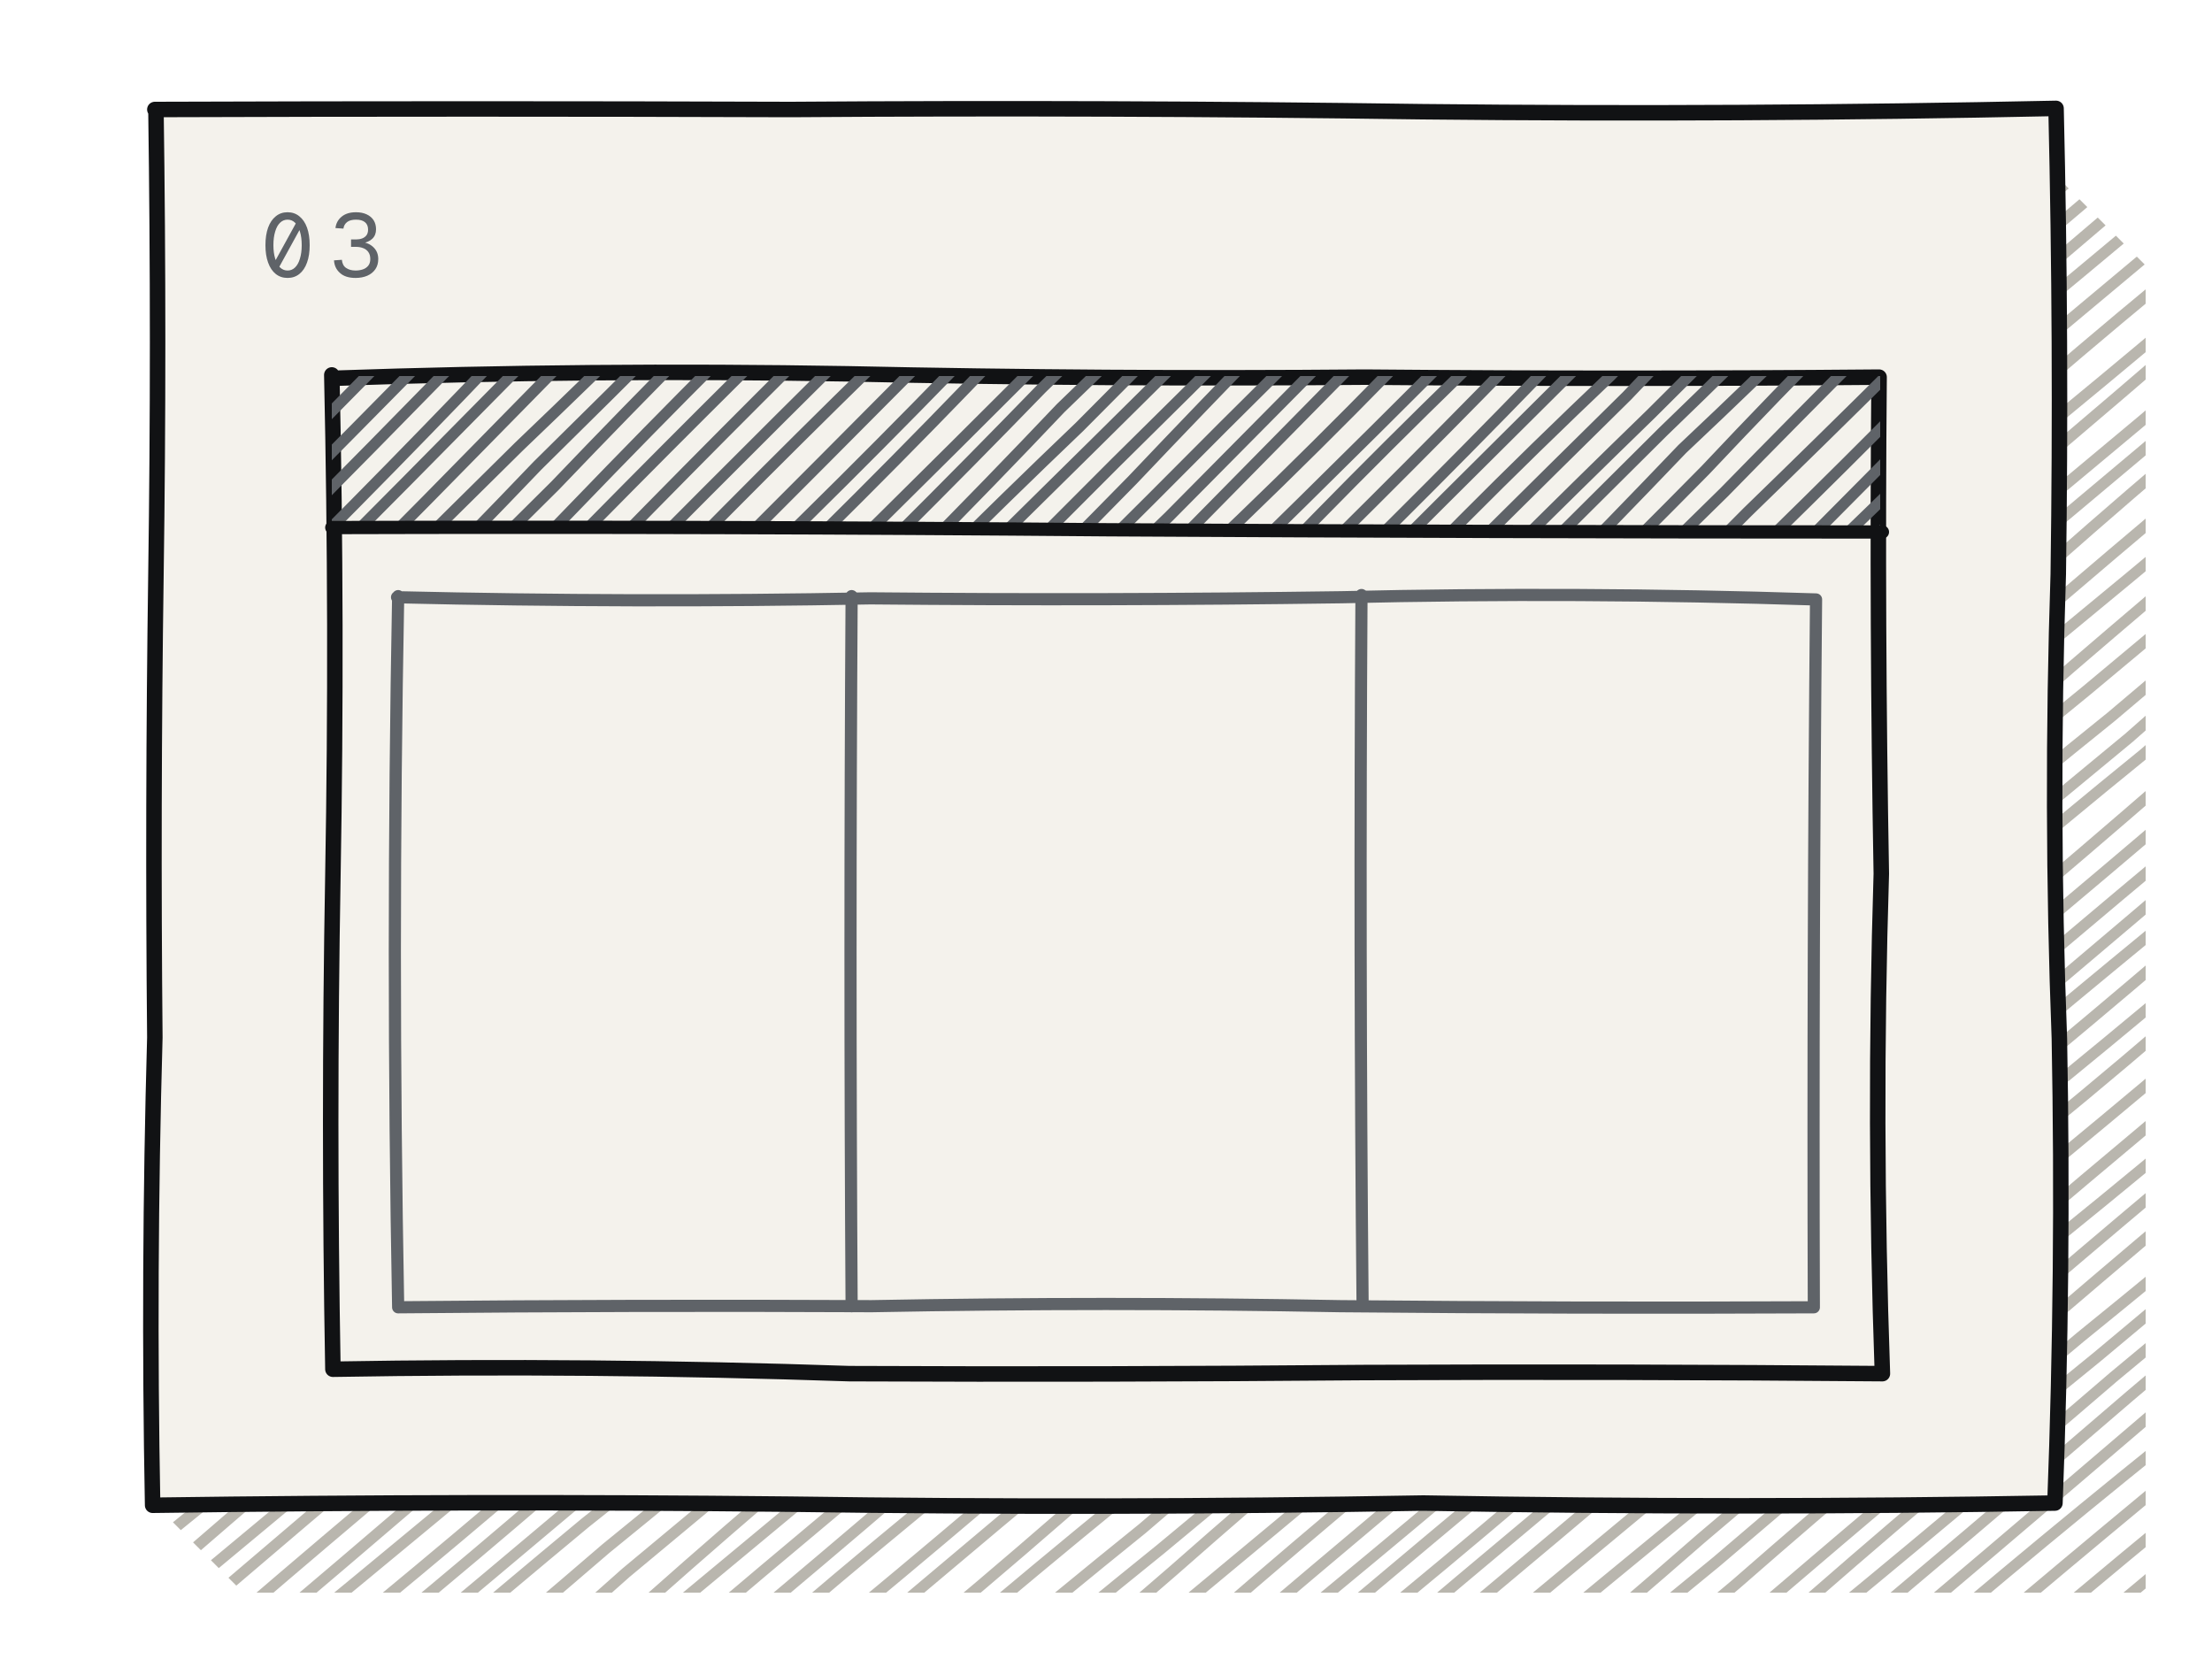
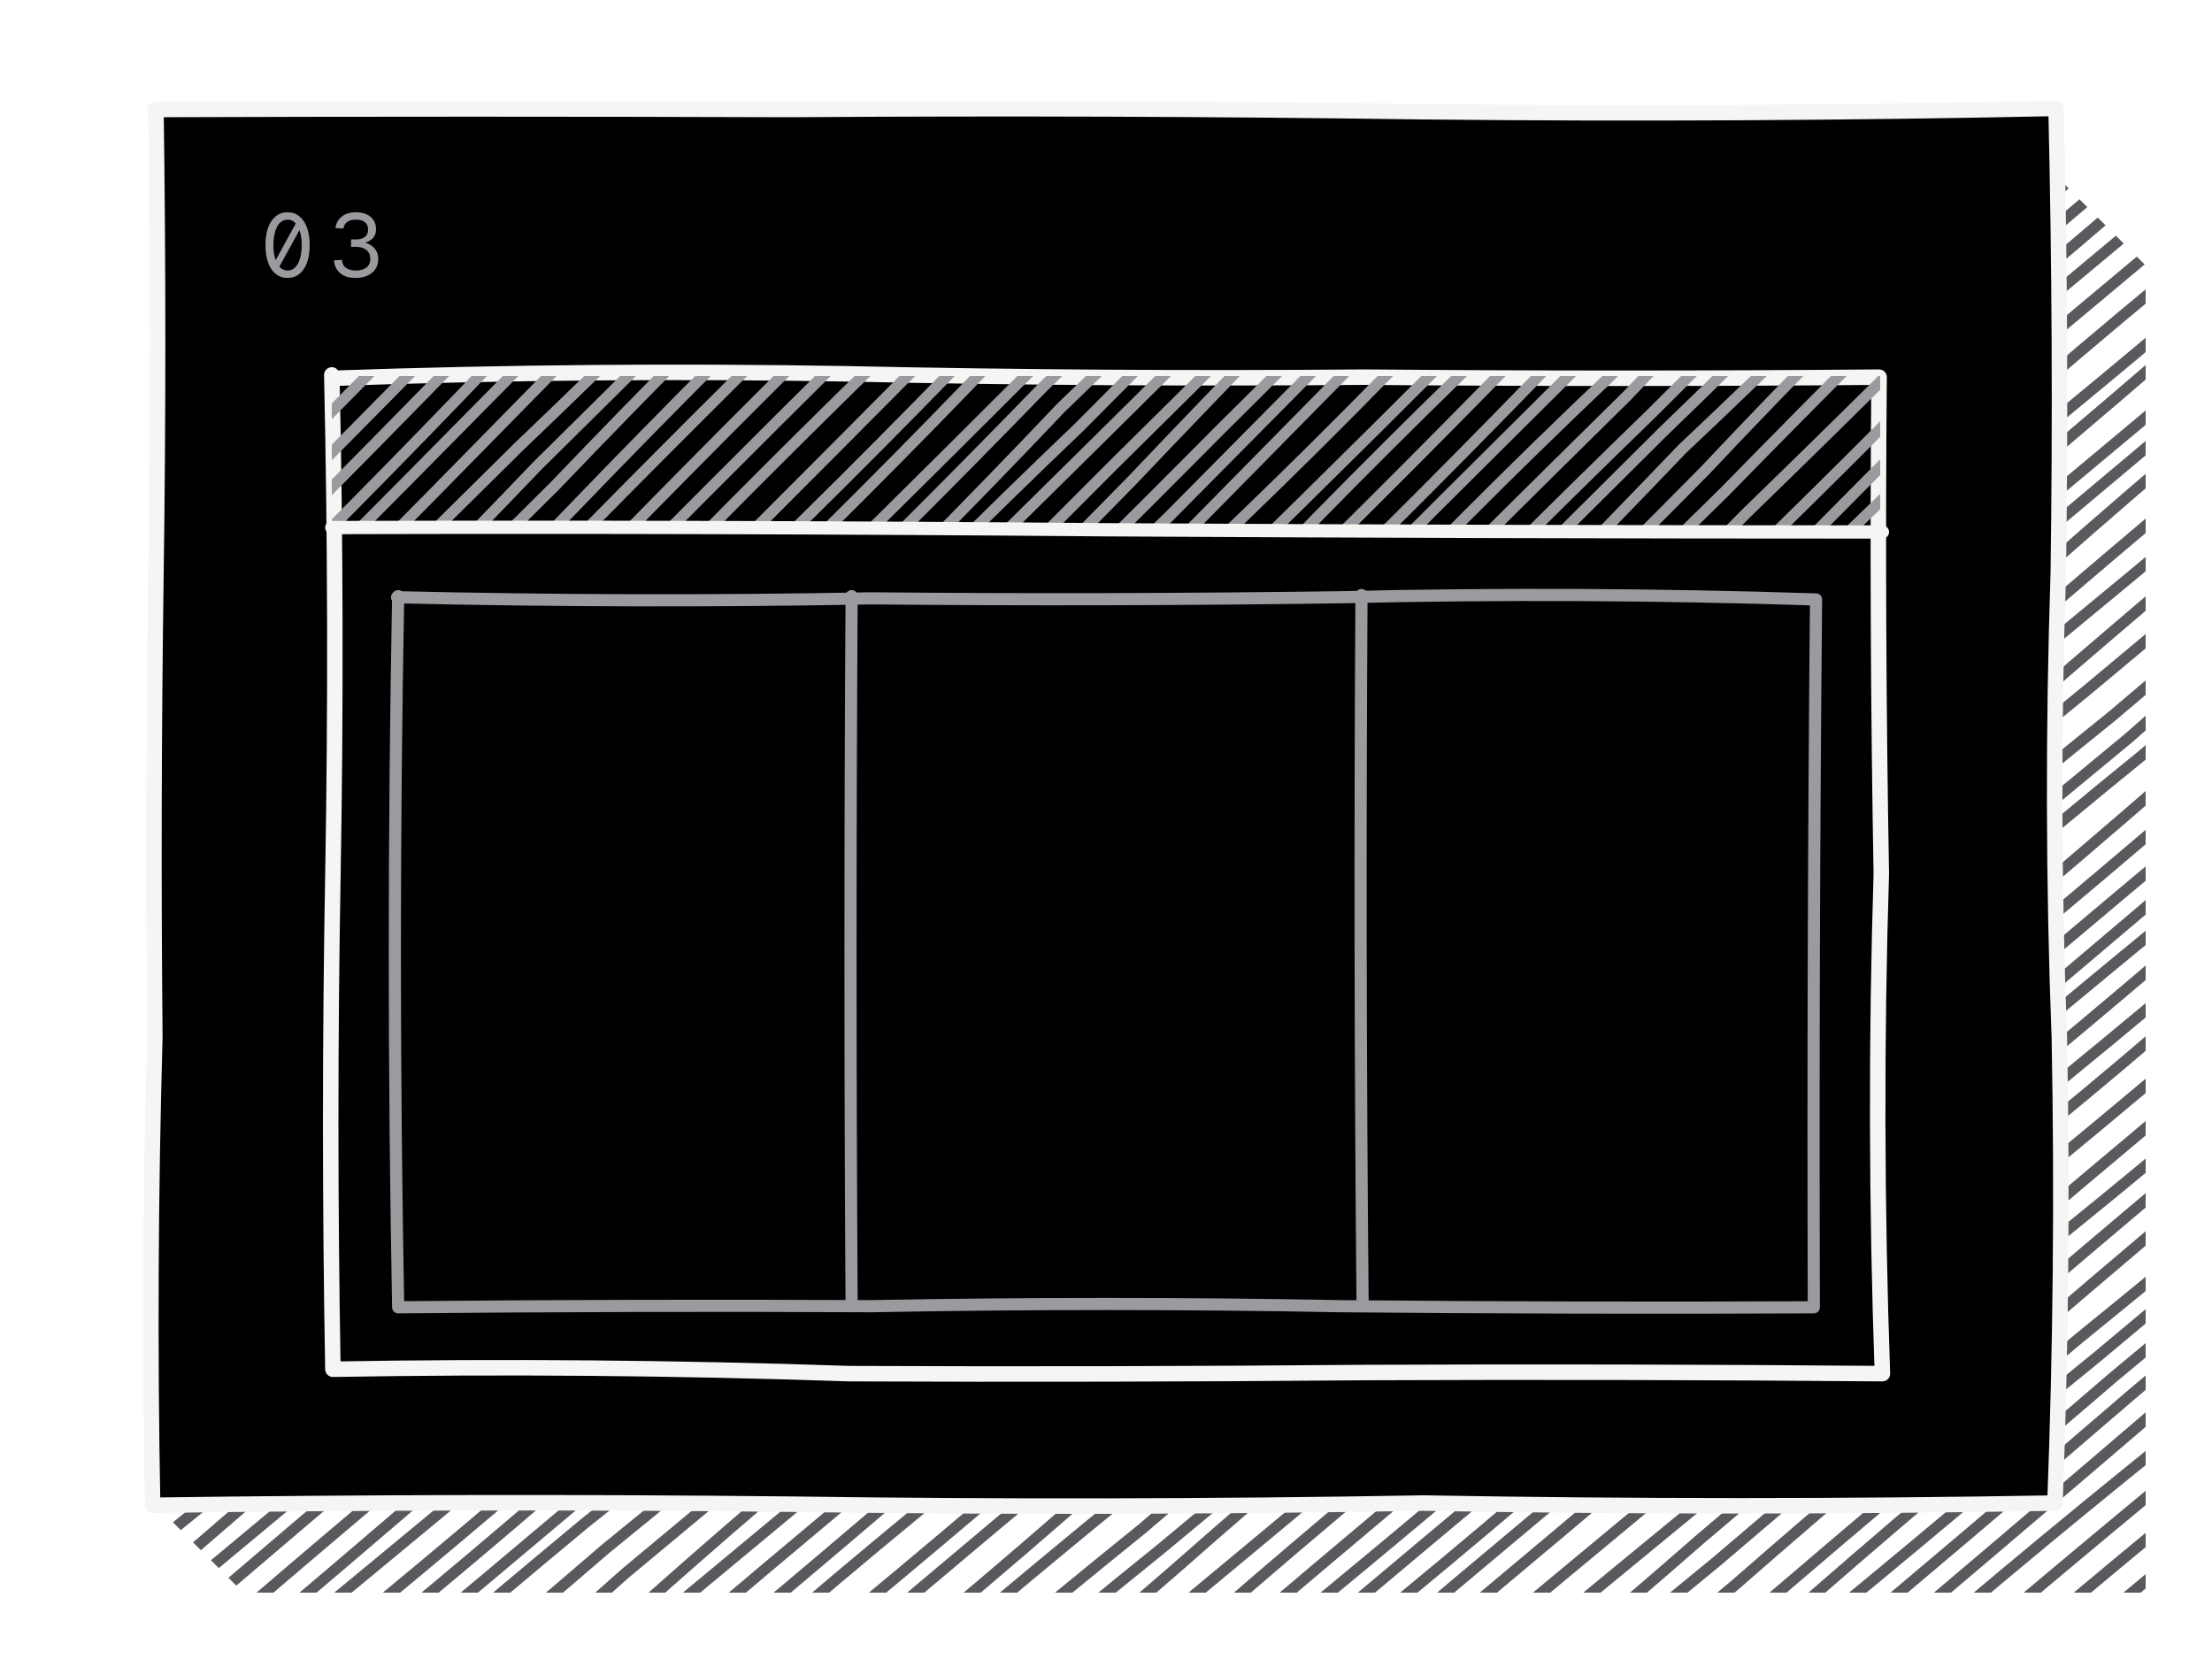
<svg xmlns="http://www.w3.org/2000/svg" width="200" height="150" viewBox="0 0 200 150" aria-hidden="true">
  <defs>
    <clipPath id="p3s">
      <path d="M186 16L194 24L194 144L22 144L14 136L186 136Z" />
    </clipPath>
    <clipPath id="p3h">
      <path d="M30 34L170 34L170 48L30 48Z" />
    </clipPath>
  </defs>
-   <g fill="none" stroke-linecap="round" stroke-linejoin="round" stroke="#B9B6AE" stroke-width="1" clip-path="url(#p3s)">
+   <g fill="none" stroke-linecap="round" stroke-linejoin="round" stroke="#5A5A5E" stroke-width="1" clip-path="url(#p3s)">
    <path d="M-57 65.9Q-42.5 53.8 -27.9 41.3Q-13.7 28.8 1.3 16.7Q15.8 4.5 30.6 -7.5Q44.8 -20.2 59.5 -32.3Q74.5 -44.2 88.7 -56.8Q103.2 -69.3 118 -81.2M-55.8 67.7Q-41 55.6 -26.6 43.2Q-11.9 30.9 2.8 18.5Q17.2 6.2 31.9 -5.8Q46.6 -18.1 61.1 -30.5Q75.6 -42.9 90.3 -54.8Q105.2 -66.9 119.7 -79.5M-54 69.8Q-39.6 57.3 -24.8 45.2Q-10.4 32.7 4.6 20.6Q19.3 8.7 33.8 -3.9Q48.3 -16 63.1 -28.1Q77.6 -40.5 92.3 -52.7Q106.6 -65.2 121.4 -77.3M-52.2 71.7Q-37.6 59.6 -23.3 47.2Q-8.8 34.6 6.1 22.8Q20.7 10.4 35.3 -1.8Q49.8 -14.3 64.5 -26.3Q79.2 -38.5 93.7 -50.9Q108.3 -63.3 123 -75.3M-50.7 73.7Q-36.2 61.3 -21.4 49Q-6.7 37.1 7.5 24.5Q22.5 12.5 36.7 0Q51.7 -12 66.3 -24.4Q80.6 -36.9 95.3 -49Q109.7 -61.6 124.4 -73.4M-49.2 75.6Q-34.6 63.2 -19.7 51.1Q-5.1 39 9.5 26.6Q23.9 14.2 38.6 2.1Q53.3 -10.1 67.8 -22.3Q82.4 -34.7 96.9 -46.8Q111.9 -58.9 126.4 -71.4M-46.9 77.7Q-32.5 65.7 -18.1 53.4Q-3.5 41 11.3 29Q26.2 16.9 40.5 4.2Q55.5 -7.5 69.9 -20.1Q84.1 -32.7 98.8 -44.5Q113.6 -56.9 128.3 -69.1M-45.2 80Q-30.8 67.7 -16.1 55.7Q-1.3 43.6 13.2 31.1Q27.7 18.8 42.3 6.6Q57.1 -5.6 71.6 -17.9Q86.5 -29.9 101 -42.6Q115.3 -54.9 130.1 -66.9M-43.6 81.9Q-29 69.9 -14.7 57.3Q-0.2 44.8 14.8 32.9Q29.6 21 43.9 8.3Q58.4 -4 73.1 -16.2Q87.5 -28.7 102.4 -40.7Q116.9 -52.9 131.6 -65.3M-42.2 83.8Q-27.4 71.8 -13 59.3Q1.5 46.8 16.4 34.8Q31.2 22.9 45.5 10.4Q60.2 -1.9 74.9 -14.1Q89.5 -26.3 103.8 -38.8Q118.8 -50.8 133.2 -63.1M-40.2 86.1Q-25.5 74.1 -11.1 61.6Q3.4 49.1 18 36.8Q32.5 24.5 47.4 12.5Q61.6 -0.2 76.4 -12.1Q91.2 -24.3 105.7 -36.8Q120.2 -49.1 135.1 -61.1M-38.6 88.3Q-24.1 75.7 -9.3 63.9Q5.2 51.2 19.9 39.1Q34.8 27.2 49.2 14.7Q64 2.7 78.4 -9.7Q93.2 -21.9 107.5 -34.5Q122.2 -46.6 136.8 -58.8M-36.6 90.4Q-22.3 77.9 -7.4 66Q7.2 53.7 21.8 41.2Q36.1 28.7 50.9 16.8Q65.7 4.7 80.2 -7.7Q94.5 -20.3 109.2 -32.4Q123.9 -44.7 138.5 -56.9M-35.2 92.3Q-20.3 80.3 -5.8 67.8Q8.4 55 23.2 43.3Q38 31 52.6 18.5Q67 6.2 81.6 -5.9Q96.3 -18.2 110.9 -30.5Q125.3 -43 140.1 -54.8M-33.4 94.1Q-18.8 82 -4.2 69.8Q10.4 57.5 25.2 45.2Q39.8 33.2 54.1 20.6Q69.1 8.7 83.6 -3.8Q97.9 -16.3 112.9 -28.3Q127.1 -40.9 142.1 -52.8M-31.8 96.1Q-17.2 83.9 -2.6 71.6Q12.1 59.5 26.5 47.2Q41.4 35 56 22.5Q70.7 10.6 85.1 -2Q99.9 -13.9 114.3 -26.6Q128.7 -38.9 143.7 -50.9M-30.2 97.7Q-15.6 85.8 -1.1 73.5Q13.7 61.5 28.2 49Q42.7 36.6 57.5 24.3Q72.1 12.3 86.6 -0.2Q101.4 -12.2 115.8 -24.8Q130.4 -36.9 145 -49.2M-28.9 99.5Q-14.2 87.5 0.2 74.9Q14.8 62.8 29.5 50.6Q44.1 38.3 58.8 25.9Q73.1 13.5 87.9 1.5Q102.7 -10.6 117 -23Q131.6 -35.4 146.4 -47.7M-27.5 101.2Q-12.6 89.4 1.7 76.7Q16.1 64.3 30.9 52.3Q45.4 39.8 60.3 27.7Q74.9 15.7 89.4 3.3Q103.7 -9.3 118.7 -21.3Q133 -33.8 147.8 -46M-26.1 103Q-11.3 90.9 3.4 78.8Q18.2 66.8 32.6 54.2Q47.2 42 61.9 29.5Q76.4 17.4 91 5Q105.8 -6.8 120.3 -19.4Q135 -31.4 149.4 -43.8M-24 105.3Q-9.8 92.7 5.1 80.6Q19.7 68.5 34.4 56.3Q48.6 43.6 63.6 31.9Q78.1 19.4 92.6 7.2Q107.3 -5.1 121.8 -17.2Q136.6 -29.5 151.1 -41.8M-22.6 107.1Q-8.1 94.7 6.4 82.5Q20.9 69.9 35.7 57.8Q50.3 45.7 64.9 33.4Q79.6 21.2 94.2 9.1Q108.7 -3.4 123.4 -15.5Q137.8 -28.1 152.6 -40.2M-21.1 109.2Q-6.2 97.1 8.1 84.6Q22.7 72.1 37.3 60Q51.9 47.5 66.8 35.6Q80.9 22.8 96 11Q110.2 -1.6 125.1 -13.6Q139.4 -26.1 154.3 -38.3M-19.5 111Q-4.9 98.5 9.7 86.3Q24.4 74.1 38.9 61.7Q53.8 49.8 68.1 37.2Q82.6 24.8 97.6 12.6Q112.1 0.6 126.6 -11.8Q141.4 -23.8 155.7 -36.4M-18.1 112.3Q-3.4 100.3 11.2 87.8Q26 76.1 40.2 63.4Q55.1 51.4 69.5 39Q84.3 26.8 98.8 14.4Q113.2 2 128 -10.1Q142.3 -22.7 157.1 -34.7M-16.6 114.3Q-2.1 101.9 12.4 89.6Q27.3 77.6 41.8 65.1Q56.4 52.9 71.1 40.6Q85.3 28.1 100.3 15.9Q114.5 3.5 129.3 -8.5Q144 -20.7 158.7 -33.1M-14.6 116.6Q-0 104.4 14.4 91.9Q28.8 79.4 43.6 67.3Q58.1 55 72.7 43Q87.4 30.5 101.9 18.2Q116.6 6 131.1 -6.1Q145.8 -18.6 160.5 -30.8M-13.1 118.3Q1.6 106.4 16.1 93.9Q30.7 81.7 45.2 69.2Q59.9 57.2 74.3 44.7Q89.2 32.7 103.8 20.1Q118.4 8.2 132.9 -4.4Q147.7 -16.2 162.1 -28.9M-11.5 120.7Q3.5 108.5 18 96.1Q32.4 83.7 47.1 71.7Q61.8 59.3 76.2 47.1Q91.1 35 105.7 22.5Q120.3 10.4 134.9 -1.9Q149.3 -14.4 163.9 -26.4M-10 122.5Q5 110.4 19.6 98.1Q33.8 85.3 48.8 73.3Q63 60.9 77.8 48.7Q92.2 36.3 107 24.4Q121.4 11.8 136.4 -0.3Q150.8 -12.6 165.4 -24.8M-8.4 123.9Q5.9 111.5 20.6 99.6Q35.2 87 50 75.1Q64.4 62.5 79.2 50.6Q93.9 38.3 108.3 26Q123.3 14 137.7 1.4Q152.1 -11 167 -23.1M-7 125.8Q7.9 113.8 22.3 101.3Q36.8 88.9 51.4 76.8Q66 64.4 80.6 52.3Q95.6 40.3 110.1 27.6Q124.7 15.7 139.2 3.1Q154 -8.8 168.4 -21.3M-5.5 127.5Q9.3 115.5 23.8 102.8Q38.5 91 52.9 78.3Q67.7 66.4 82.2 54Q96.5 41.4 111.4 29.5Q126.2 17.5 140.5 5Q154.9 -7.7 169.9 -19.6M-3.7 129.5Q10.7 117.1 25.3 105.1Q39.8 92.5 54.5 80.6Q69.3 68.3 84.1 55.9Q98.5 43.8 113 31.6Q128 19.6 142.5 6.9Q157.1 -5.1 171.6 -17.7M-2.1 131.6Q12.4 119.2 26.9 107Q41.6 94.6 56.2 82.6Q71 70.3 85.6 57.8Q100 45.6 114.8 33.3Q129 20.8 143.9 8.8Q158.6 -3.3 173.1 -15.5M-0.3 133.9Q14.5 121.8 29.1 109.4Q43.8 97.3 58.3 84.7Q73.1 72.8 87.3 60.2Q101.7 47.6 116.8 35.7Q130.9 23.1 146 11.2Q160.4 -1.2 175 -13.2M1.5 135.9Q16.1 123.5 30.7 111.4Q45.5 99.3 60.1 87.1Q74.9 75 89.4 62.6Q103.6 49.9 118.7 38Q133.3 25.9 147.8 13.5Q162.5 1.3 176.8 -11.1M3.2 137.8Q17.5 125.3 32.2 113.1Q46.6 100.6 61.5 88.7Q76 76.3 90.7 64.3Q105.4 52 119.8 39.5Q134.8 27.7 149.2 15Q163.7 2.8 178.3 -9.4M5 139.9Q19.4 127.5 34 115.4Q48.9 103.3 63.4 90.9Q78.1 78.8 92.4 66.3Q107 53.9 121.9 41.9Q136.3 29.5 151.2 17.3Q165.9 5.4 180.4 -7.3M6.8 142Q21.2 129.6 35.8 117.5Q50.7 105.5 65.1 93.1Q79.7 80.7 94.4 68.5Q109.1 56.3 123.6 44Q138.1 31.6 152.7 19.4Q167.5 7.3 182 -5.2M8.3 144.1Q23.4 132.3 37.7 119.7Q52.4 107.6 66.9 95.1Q81.9 83.3 96.2 70.7Q110.7 58.4 125.4 46.3Q139.9 33.8 154.5 21.5Q169.5 9.7 184 -2.8M10.3 146.4Q24.6 133.7 39.4 121.7Q53.9 109.3 68.7 97.4Q83.5 85.2 97.9 72.7Q112.8 60.8 127.1 48.1Q141.8 36 156.2 23.8Q170.9 11.4 185.5 -0.7M11.7 147.9Q26.2 135.7 40.9 123.7Q55.7 111.4 70 98.9Q84.5 86.5 99.3 74.5Q114.2 62.5 128.6 49.8Q142.9 37.4 157.8 25.5Q172.6 13.4 186.9 0.8M13.1 149.8Q27.6 137.3 42.2 125.1Q56.9 112.9 71.5 100.7Q86.1 88.4 100.8 76Q115.4 63.9 130 51.7Q144.5 39.2 159.1 27Q173.9 15 188.6 2.6M14.8 151.9Q29.3 139.3 43.9 127.2Q58.5 114.8 73.1 102.6Q88 90.6 102.6 78Q116.9 65.7 131.6 53.7Q146.2 41.2 160.8 29.2Q175.3 16.6 190.1 4.5M16.5 153.6Q31 141.4 45.5 128.9Q60.4 117 74.8 104.5Q89.4 92.3 104.1 80.1Q118.4 67.5 133.4 55.4Q147.7 43.1 162.3 31.1Q177.1 18.7 191.7 6.6M17.6 155Q32.3 143 46.8 130.9Q61.6 118.5 76.3 106.3Q91.1 94.2 105.3 81.7Q120.1 69.5 134.8 57.1Q149.3 45 163.9 32.6Q178.2 20 193.2 7.9M19.3 157.1Q34.2 145.2 48.7 132.8Q63.4 120.6 77.6 108.1Q92.4 95.9 107.1 83.6Q121.8 71.6 136.1 59.2Q151.1 47.1 165.5 34.6Q179.8 22 194.8 10.2M20.8 158.7Q35.7 146.9 50.1 134.5Q64.6 122.1 79.3 109.7Q93.8 97.5 108.5 85.4Q122.9 72.9 137.5 60.8Q152.1 48.3 166.8 36.1Q181.7 24.3 196.1 11.7M22.4 160.7Q37 148.6 51.6 136.3Q66.1 123.8 80.8 111.8Q95.5 99.6 109.9 87.1Q124.5 74.8 139.2 62.5Q153.9 50.5 168.4 38.1Q183.2 26 197.6 13.5M23.8 162.5Q38.2 149.9 52.9 137.7Q67.8 125.9 82.2 113.5Q96.8 101.1 111.3 88.8Q125.9 76.4 140.6 64.4Q155.2 52.1 169.7 39.7Q184.6 27.7 199.1 15.4M25.4 164.5Q40.3 152.5 54.8 140Q69.6 128 83.9 115.4Q98.4 103.1 113.2 91Q127.6 78.4 142.3 66.6Q157.2 54.4 171.7 42Q186.2 29.6 201.1 17.3M27.5 166.9Q42.4 154.9 56.6 142.2Q71.3 130 85.8 117.7Q100.5 105.5 115.1 93.4Q129.5 80.8 144.4 68.8Q158.9 56.4 173.7 44.3Q187.9 31.6 202.7 19.7M29.4 169.1Q44.1 156.9 58.6 144.7Q72.9 132 87.8 120Q102.4 107.8 116.8 95.3Q131.7 83.4 146.3 71Q160.9 58.7 175.3 46.5Q190.3 34.5 204.7 22.1M30.9 170.7Q45.3 158.4 60 146.1Q74.6 134 89.2 121.8Q103.8 109.4 118.3 97Q132.7 84.5 147.5 72.4Q162.4 60.6 176.9 48.2Q191.5 35.9 205.9 23.4M32.7 172.7Q47.3 160.8 61.7 148.2Q76.2 135.9 91 123.7Q105.9 111.9 120.3 99.4Q134.6 86.8 149.5 74.9Q164.2 62.8 178.8 50.4Q193.5 38.3 208 25.9M34.1 174.6Q48.4 162.1 63.3 150.2Q78 138 92.3 125.5Q107.4 113.7 121.6 101.1Q136.1 88.6 150.8 76.7Q165.3 64 180.3 52Q194.8 39.9 209.3 27.6M35.8 176.7Q50.5 164.7 64.9 152Q79.2 139.5 94.2 127.6Q108.8 115.4 123.2 103.1Q138.2 91.1 152.6 78.5Q166.9 65.9 182 54Q196.1 41.4 210.9 29.4M37.8 179.1Q52.1 166.5 66.7 154.4Q81.6 142.3 96 129.9Q110.8 117.8 125.3 105.3Q139.8 93 154.5 80.9Q168.9 68.3 183.7 56.3Q198.2 43.9 212.9 31.7M39.2 180.8Q54 168.8 68.5 156.2Q82.9 143.8 97.6 131.6Q112 119.2 127 107Q141.2 94.7 156.2 82.8Q170.8 70.6 185.3 58.2Q200 46.1 214.5 33.8M41 183.2Q55.7 170.8 70.2 158.5Q85.2 146.6 99.6 133.9Q114.1 121.7 128.7 109.6Q143.2 97.1 158 84.9Q172.8 73 187.3 60.3Q201.6 48 216.4 35.9M42.8 185.1Q57.3 172.7 71.8 160.6Q86.3 147.9 101.1 135.8Q116.1 124.1 130.4 111.4Q145 99.2 159.5 86.8Q174 74.4 188.7 62.4Q203.4 50.1 218.1 37.9M44.6 187.2Q59.3 175.1 74 162.8Q88.3 150.3 103.3 138.2Q117.6 125.9 132.4 114Q147 101.6 161.6 89.2Q176 76.8 190.9 64.8Q205.4 52.5 220.2 40.2M46.2 189.1Q61.1 177.2 75.7 164.6Q89.9 152.2 104.9 140.1Q119.4 128.1 134.1 115.6Q148.3 103.2 163.3 91.1Q177.7 78.9 192.5 66.7Q206.7 54.1 221.8 42.2M47.8 190.8Q62.2 178.5 77 166.5Q91.8 154.4 106.1 142Q120.5 129.3 135.4 117.3Q149.9 105.1 164.7 92.9Q178.9 80.3 193.8 68.2Q208.2 55.8 223 43.7M49.7 193.4Q64.1 180.8 78.8 168.6Q93.6 156.6 108 144.2Q122.7 132 137.2 119.8Q152 107.6 166.7 95.2Q181.3 83.2 195.6 70.8Q210.2 58.2 225 46M51.3 195.4Q66.3 183.4 80.4 170.9Q95.5 158.8 109.9 146.1Q124.2 133.7 139.1 121.7Q153.7 109.5 168.3 97.1Q183 85.1 197.5 72.7Q211.8 60.1 226.7 48.3M53.2 197Q67.6 184.9 82.4 172.7Q96.6 160.2 111.4 148.3Q126 135.9 140.8 123.6Q155.1 111.2 170 99.3Q184.5 86.9 199 74.8Q213.4 62 228.5 50M54.7 198.9Q68.9 186.5 83.6 174.7Q98.3 162.3 113 149.9Q127.7 137.9 142.3 125.4Q156.8 113.3 171.5 101Q186.1 88.8 200.5 76.5Q215.4 64.4 229.7 52.1M55.8 200.7Q70.3 188.2 85.3 176.3Q99.9 164.1 114.5 151.6Q129 139.4 143.6 127.2Q158.2 114.9 172.7 102.6Q187.3 90.2 202.2 78.1Q216.7 65.9 231.3 53.7M57.3 202.7Q71.9 190.2 86.6 178Q101.1 165.6 115.7 153.5Q130.7 141.5 145.2 128.9Q159.7 116.7 174.2 104.4Q189.1 92.3 203.5 79.8Q218 67.5 232.5 55.3M58.7 204.4Q73.6 192.1 88.1 179.7Q102.5 167.2 117.4 155.3Q131.9 142.9 146.5 130.8Q161.1 118.4 175.9 106.1Q190.7 94.3 205.2 81.9Q219.4 69.1 234.3 57.1M60.6 206.4Q75.2 194 89.8 181.8Q104.2 169.3 118.8 157.1Q133.6 144.9 148 132.7Q162.8 120.4 177.4 108Q192.3 96.2 206.4 83.5Q221.5 71.6 236 59.2M62.2 208.7Q77.3 196.5 91.7 184.1Q106.1 171.5 120.9 159.4Q135.5 147.2 150.1 135.1Q164.6 122.6 179.2 110.4Q194.1 98.3 208.4 85.9Q223.4 74 237.7 61.4M64.5 210.9Q79 198.6 93.5 186.1Q108.5 174.4 122.8 161.7Q137.3 149.4 152.2 137.2Q166.8 125.2 181.1 112.9Q195.8 100.4 210.5 88.3Q224.9 75.7 239.8 63.7M65.9 212.9Q80.3 200.1 95.2 188.1Q109.8 176 124.3 163.7Q139.3 151.8 153.8 139.1Q168.2 126.9 182.7 114.6Q197.7 102.6 212.1 90Q226.7 77.9 241.5 65.5M67.7 214.5Q82.6 202.8 96.8 190.1Q111.3 177.7 126.2 165.8Q140.5 153.2 155.2 141.2Q169.8 128.7 184.6 116.5Q199 104.2 213.7 92.2Q228.6 80.2 243.1 67.6M69.3 216.5Q84 204.5 98.5 192.1Q113.2 179.9 127.8 167.5Q142.4 155.5 157 143.2Q171.4 130.6 186.1 118.7Q200.7 106.2 215.4 94.2Q230.1 81.9 244.4 69.7M71.3 219.1Q85.6 206.5 100.5 194.6Q115.2 182.4 129.5 169.9Q144.6 158 159 145.5Q173.5 133.1 188.1 120.9Q202.9 108.9 217.3 96.5Q231.9 84.1 246.7 71.8M72.6 220.9Q87.1 208.3 102 196.4Q116.7 184.2 131.3 171.8Q145.6 159.2 160.4 147.4Q174.8 134.7 189.6 122.7Q204.2 110.5 218.9 98.2Q233.7 86.2 248.2 73.8M74.1 222.4Q89 210.4 103.6 198.2Q118.3 186 132.6 173.6Q147 161 162 148.9Q176.7 136.9 191.1 124.5Q205.8 112.3 220.4 100.1Q234.9 87.6 249.6 75.4M75.8 224.5Q90.3 212 105 199.8Q119.4 187.3 134.1 175.2Q148.8 163 163.6 150.8Q178.1 138.7 192.6 126.2Q207.1 113.9 222 101.9Q236.4 89.5 251.1 77.1M77.5 226.3Q92.2 214.3 106.4 201.6Q121.3 189.6 135.6 177.4Q150.6 165.2 165.1 152.9Q179.7 140.6 194.3 128.1Q208.9 116 223.3 103.8Q237.9 91.2 252.8 79.1M79 228.3Q93.7 216.1 108.2 203.9Q123.2 191.9 137.6 179.4Q151.9 166.8 166.7 154.7Q181.1 142.2 195.9 130.3Q210.6 118.1 225.3 105.7Q239.8 93.5 254.6 81.2M81 230.5Q95.8 218.6 110 205.9Q124.8 193.8 139.4 181.3Q154.2 169.5 168.7 156.8Q183 144.5 197.8 132.3Q212.5 120.3 227.1 107.9Q241.5 95.5 256.3 83.3M82.9 232.8Q97.1 220.1 112.1 207.9Q126.7 196.1 141.3 183.4Q155.5 171.1 170.5 159Q184.9 146.7 199.5 134.7Q213.9 121.9 228.9 110Q243.2 97.5 258 85.6M84.4 234.7Q99.2 222.7 113.9 210.3Q128.5 198.2 143.1 185.6Q157.9 173.9 172 161.3Q186.8 149 201.4 136.8Q216 124.5 230.6 112.4Q245.3 100 260 87.9M86.4 236.9Q101.1 224.9 115.4 212.3Q130.3 200.4 144.7 187.7Q159.2 175.4 174 163.3Q188.6 151.2 203.3 138.7Q217.6 126.4 232.3 114.2Q246.7 101.7 261.5 90M87.8 238.5Q102.5 226.6 116.8 214Q131.5 201.8 146.2 189.4Q160.6 177.1 175.3 164.9Q189.9 152.7 204.4 140.5Q219 128 233.6 115.9Q248.6 103.9 263 91.5M89.5 240.6Q104.1 228.5 118.4 216Q133.2 203.9 147.8 191.4Q162.2 179 176.9 166.9Q191.5 154.6 206.3 142.6Q220.6 129.9 235.6 118Q250 105.6 264.6 93.5" />
  </g>
-   <path fill="#F4F2EC" stroke-linecap="round" stroke-linejoin="round" stroke="#111214" stroke-width="1.4" d="M14 9.9Q42.7 9.8 71.5 9.9Q100 9.7 128.6 10.1Q157.3 10.4 185.9 9.8Q186.4 31 186.1 51.9Q185.4 73 186.2 93.9Q186.6 115 185.8 135.9Q157.3 136.4 128.7 135.9Q100 136.4 71.4 136Q42.7 135.7 13.8 136.1Q13.4 115 14 93.8Q13.8 73 14.1 51.9Q14.4 31 14.1 9.9" />
-   <path fill="#5F6368" d="M24.56 24.18 26.8 20.1 27.44 20.14 25.2 24.22ZM26 25.13Q25.38 25.13 24.93 24.77Q24.48 24.41 24.24 23.74Q24 23.08 24 22.17Q24 21.25 24.24 20.58Q24.48 19.92 24.93 19.56Q25.38 19.19 26 19.19Q26.62 19.19 27.07 19.56Q27.52 19.92 27.76 20.58Q28 21.25 28 22.17Q28 23.08 27.76 23.74Q27.52 24.41 27.07 24.77Q26.62 25.13 26 25.13ZM26 24.46Q26.4 24.46 26.68 24.18Q26.97 23.9 27.12 23.38Q27.28 22.86 27.28 22.17Q27.28 21.46 27.12 20.94Q26.97 20.42 26.68 20.14Q26.4 19.86 26 19.86Q25.61 19.86 25.32 20.14Q25.03 20.42 24.88 20.94Q24.72 21.46 24.72 22.17Q24.72 22.86 24.88 23.38Q25.03 23.9 25.32 24.18Q25.61 24.46 26 24.46ZM32.15 25.13Q31.23 25.13 30.74 24.68Q30.24 24.24 30.2 23.54L30.91 23.49Q30.96 24.01 31.3 24.23Q31.64 24.46 32.15 24.46Q32.5 24.46 32.8 24.36Q33.1 24.26 33.29 24.03Q33.48 23.8 33.48 23.42Q33.48 23.04 33.31 22.8Q33.14 22.55 32.85 22.44Q32.56 22.32 32.19 22.32H31.74V21.65H32.19Q32.49 21.65 32.74 21.56Q32.98 21.47 33.13 21.28Q33.28 21.08 33.28 20.76Q33.28 20.32 33 20.09Q32.72 19.86 32.19 19.86Q31.66 19.86 31.38 20.08Q31.1 20.3 31.05 20.67L30.33 20.62Q30.41 19.98 30.89 19.59Q31.37 19.19 32.19 19.19Q32.74 19.19 33.15 19.38Q33.56 19.57 33.78 19.91Q34 20.26 34 20.73Q34 21.26 33.67 21.58Q33.34 21.9 32.69 22.02V21.88Q33.38 21.96 33.79 22.38Q34.2 22.79 34.2 23.42Q34.2 23.96 33.94 24.34Q33.67 24.73 33.21 24.93Q32.74 25.13 32.15 25.13Z" />
-   <path fill="none" stroke-linecap="round" stroke-linejoin="round" stroke="#111214" stroke-width="1.4" d="M30.2 34.2Q53.3 33.4 76.7 33.8Q100 34.3 123.4 34.1Q146.7 34.3 169.9 34.1Q169.7 56.5 170.1 79Q169.4 101.5 170.2 124.2Q146.7 124 123.3 124.1Q100 124.3 76.8 124.2Q53.3 123.4 30.1 123.8Q29.7 101.5 30.1 79.1Q30.5 56.5 30 33.9" />
-   <g fill="none" stroke-linecap="round" stroke-linejoin="round" stroke="#5F6368" stroke-width="1" clip-path="url(#p3h)">
+   <path fill="#000000" stroke-linecap="round" stroke-linejoin="round" stroke="#F5F5F3" stroke-width="1.4" d="M14 9.9Q42.7 9.8 71.5 9.9Q100 9.7 128.6 10.1Q157.3 10.4 185.9 9.8Q186.4 31 186.1 51.9Q185.4 73 186.2 93.9Q186.6 115 185.8 135.9Q157.3 136.4 128.7 135.9Q100 136.4 71.4 136Q42.7 135.7 13.8 136.1Q13.4 115 14 93.8Q13.8 73 14.1 51.9Q14.4 31 14.1 9.9" />
+   <path fill="#9A9A9F" d="M24.56 24.18 26.8 20.1 27.44 20.14 25.2 24.22ZM26 25.13Q25.38 25.13 24.93 24.77Q24.48 24.41 24.24 23.74Q24 23.08 24 22.17Q24 21.25 24.24 20.58Q24.48 19.92 24.93 19.56Q25.38 19.19 26 19.19Q26.62 19.19 27.07 19.56Q27.52 19.92 27.76 20.58Q28 21.25 28 22.17Q28 23.08 27.76 23.74Q27.52 24.41 27.07 24.77Q26.62 25.13 26 25.13ZM26 24.46Q26.4 24.46 26.68 24.18Q26.97 23.9 27.12 23.38Q27.28 22.86 27.28 22.17Q27.28 21.46 27.12 20.94Q26.97 20.42 26.68 20.14Q26.4 19.86 26 19.86Q25.61 19.86 25.32 20.14Q25.03 20.42 24.88 20.94Q24.72 21.46 24.72 22.17Q24.72 22.86 24.88 23.38Q25.03 23.9 25.32 24.18Q25.61 24.46 26 24.46ZM32.15 25.13Q31.23 25.13 30.74 24.68Q30.24 24.24 30.2 23.54L30.91 23.49Q30.96 24.01 31.3 24.23Q31.64 24.46 32.15 24.46Q32.5 24.46 32.8 24.36Q33.1 24.26 33.29 24.03Q33.48 23.8 33.48 23.42Q33.48 23.04 33.31 22.8Q33.14 22.55 32.85 22.44Q32.56 22.32 32.19 22.32H31.74V21.65H32.19Q32.49 21.65 32.74 21.56Q32.98 21.47 33.13 21.28Q33.28 21.08 33.28 20.76Q33.28 20.32 33 20.09Q32.72 19.86 32.19 19.86Q31.66 19.86 31.38 20.08Q31.1 20.3 31.05 20.67L30.33 20.62Q30.41 19.98 30.89 19.59Q31.37 19.19 32.19 19.19Q32.74 19.19 33.15 19.38Q33.56 19.57 33.78 19.91Q34 20.26 34 20.73Q34 21.26 33.67 21.58Q33.34 21.9 32.69 22.02V21.88Q33.38 21.96 33.79 22.38Q34.2 22.79 34.2 23.42Q34.2 23.96 33.94 24.34Q33.67 24.73 33.21 24.93Q32.74 25.13 32.15 25.13Z" />
+   <path fill="none" stroke-linecap="round" stroke-linejoin="round" stroke="#F5F5F3" stroke-width="1.4" d="M30.2 34.2Q53.3 33.4 76.7 33.8Q100 34.3 123.4 34.1Q146.7 34.3 169.9 34.1Q169.7 56.5 170.1 79Q169.4 101.5 170.2 124.2Q146.7 124 123.3 124.1Q100 124.3 76.8 124.2Q53.3 123.4 30.1 123.8Q29.7 101.5 30.1 79.1Q30.5 56.5 30 33.9" />
+   <g fill="none" stroke-linecap="round" stroke-linejoin="round" stroke="#9A9A9F" stroke-width="1" clip-path="url(#p3h)">
    <path d="M-5.2 41.2Q8.3 28.2 21.3 14.6Q34.2 1.5 47.5 -11.4Q60.4 -24.9 73.8 -37.9Q87.1 -50.8 100 -64M-3.8 42.4Q9.6 29.4 22.7 16.1Q35.8 3.1 49 -10.1Q62.3 -23 75.3 -36.5Q88.6 -49.3 101.6 -62.8M-2.1 43.7Q11.1 31 23.9 17.6Q37.4 4.7 50.2 -8.7Q63.4 -21.9 76.6 -34.9Q90 -47.8 103 -61.4M-0.2 45.7Q12.9 32.8 26.2 19.6Q39.1 6.4 52.4 -6.8Q65.1 -20.2 78.5 -33.1Q91.6 -46.3 105 -59.2M1 47.1Q14.3 34.2 27.5 20.8Q40.3 7.6 53.8 -5.2Q66.6 -18.7 79.8 -31.6Q93.1 -44.7 106.2 -58.1M3 49.2Q16 35.9 29.2 22.9Q42.3 9.6 55.5 -3.3Q68.6 -16.6 81.9 -29.7Q95 -42.9 108.1 -56M5 51Q18.3 38.1 31.1 24.5Q44.3 11.6 57.5 -1.6Q70.4 -14.9 83.6 -27.8Q97.1 -40.8 109.8 -54.3M6.9 52.8Q19.8 39.7 33 26.7Q45.9 13.2 59.4 0.3Q72.8 -12.5 85.7 -25.9Q99 -38.9 112 -52.3M8.5 54.9Q21.5 41.3 35 28.5Q47.8 15.1 61.3 2.4Q74.1 -11.2 87.4 -24Q101 -36.9 113.9 -50.4M10.6 56.8Q23.7 43.6 36.7 30.4Q50.2 17.5 63.2 4Q76.2 -9.1 89.5 -22.2Q102.8 -35.1 115.7 -48.5M12.3 58.7Q25.6 45.4 38.6 32.2Q52.2 19.5 65.1 6Q78 -7.3 91.2 -20.4Q104.7 -33.1 117.5 -46.7M14.1 60Q27.2 47 40.1 33.8Q53.6 20.9 66.7 7.5Q80 -5.3 92.7 -18.6Q106.3 -31.6 119.3 -45.2M15.6 61.9Q29 48.9 41.8 35.6Q54.7 22 68.4 9.3Q81.3 -4 94.6 -17.2Q108 -29.9 120.8 -43.2M17 63.3Q30.3 50.1 43.3 36.9Q56.4 23.6 69.6 10.6Q82.8 -2.4 95.9 -15.6Q108.9 -29 122.3 -41.9M18.9 64.9Q32.1 51.9 45.1 38.6Q58.1 25.3 71.2 12.4Q84.1 -1.2 97.5 -14.1Q110.6 -27.2 123.9 -40.2M20.5 66.8Q33.6 53.5 46.9 40.4Q60.3 27.6 73.3 14.3Q86.1 0.8 99.4 -11.9Q112.5 -25.4 125.9 -38.3M22.5 68.3Q35.7 55.6 48.6 42.1Q61.8 29.1 74.8 15.9Q87.7 2.4 101.3 -10.2Q114.4 -23.4 127.5 -36.7M24 69.9Q37.1 56.9 50.2 43.9Q63.1 30.4 76.6 17.4Q89.5 4.2 103 -8.8Q116 -21.9 129.1 -35.2M25.6 72Q39.2 59.1 52 45.8Q65 32.3 78.3 19.5Q91.7 6.4 104.5 -6.8Q117.7 -20.2 131 -33.4M27.5 73.7Q40.8 60.7 53.6 47.3Q66.7 34 80.2 20.9Q93.3 8 106.5 -5.1Q119.6 -18.3 132.6 -31.5M29.5 75.6Q42.8 62.7 55.5 49.3Q68.6 35.9 82 22.8Q95.4 10.1 108.3 -3.3Q121.3 -16.5 134.7 -29.7M31.1 77.4Q44.1 64 57.4 51Q70.5 37.8 83.7 24.8Q96.6 11.4 110 -1.5Q123.4 -14.5 136.3 -27.8M32.9 79.3Q45.8 65.7 59.3 52.7Q72.2 39.5 85.5 26.7Q98.5 13.2 111.7 0.1Q124.8 -13.1 138 -26.1M35.2 81Q48.1 68 61.3 54.8Q74.4 41.7 87.4 28.6Q100.9 15.6 113.9 2.3Q127.1 -10.8 140 -24.1M36.6 83Q49.5 69.4 63 56.4Q76.4 43.6 89.3 30.2Q102.2 16.9 115.7 4.1Q128.8 -9 141.9 -22.4M38.1 84.1Q51.2 71.1 64.3 58Q77.8 45.1 90.7 31.6Q103.9 18.6 116.9 5.4Q130.3 -7.6 143.4 -20.8M40 86.3Q53.2 73 66.3 60.1Q79.7 47 92.8 33.9Q106.2 20.9 118.9 7.5Q132.4 -5.4 145.2 -18.8M41.7 87.5Q54.6 74.5 67.8 61.4Q81.2 48.5 94.2 35.1Q107.5 22.2 120.5 8.7Q133.7 -4.2 146.8 -17.4M43.5 89.3Q56.7 76.5 69.6 63.4Q83.1 50.4 95.9 36.9Q109.3 24 122.1 10.8Q135.2 -2.7 148.5 -15.5M44.8 91Q58.2 78.1 71.1 65Q84.2 51.4 97.6 38.6Q110.7 25.4 123.8 12.4Q136.8 -1 150.2 -14.2M46.3 92.4Q59.8 79.7 72.6 66.2Q85.8 53.1 99 40.1Q112.3 27 125.4 13.6Q138.6 0.7 151.4 -12.7M48.2 94.3Q61.3 81.2 74.6 68.3Q87.7 55 100.8 41.9Q114.1 28.8 127.2 15.5Q140.1 2.2 153.6 -10.6M49.7 95.6Q63.2 83 75.9 69.4Q89.4 56.7 102.4 43.4Q115.2 29.9 128.4 16.8Q141.4 3.5 154.9 -9.2M51.6 97.5Q64.9 84.8 78 71.3Q90.9 58.2 104.1 45.1Q117.2 31.9 130.6 18.9Q143.8 5.9 156.9 -7.3M53 99Q66.3 86.1 79.2 73Q92.3 59.6 105.7 46.7Q118.8 33.5 131.7 20.4Q145.1 7.3 158.1 -5.9M54.6 100.9Q68 87.8 81 74.5Q94.3 61.6 107.3 48.2Q120.3 35 133.4 21.7Q146.3 8.5 159.6 -4.3M56.4 102.8Q69.7 89.5 82.6 76.2Q95.7 63 108.9 50.1Q122.5 37.2 135.1 23.7Q148.1 10.2 161.5 -2.6M58.4 104.6Q71.8 91.6 84.6 78.4Q98.1 65.4 111.1 51.9Q124.3 39 137.4 25.8Q150.5 12.7 163.6 -0.5M60.1 106.2Q72.8 92.7 86.2 79.9Q99.1 66.4 112.6 53.5Q125.4 40.1 138.8 27.4Q151.9 14 165.2 1M61.5 107.8Q74.7 94.6 87.9 81.6Q101.3 68.6 114.3 55.1Q127.5 42.2 140.4 28.9Q153.3 15.4 166.8 2.5M63.5 109.7Q76.6 96.4 89.6 83.3Q102.7 70 116.2 56.9Q129.4 44.1 142.2 30.8Q155.5 17.7 168.7 4.3M65.1 111Q77.8 97.7 91.3 84.7Q104.7 71.9 117.3 58.4Q130.5 45.2 143.6 32.2Q156.7 18.8 170 6M66.7 112.8Q80.1 99.9 93.2 86.5Q106.2 73.5 119.2 60.5Q132.1 46.8 145.6 34Q158.5 20.6 171.8 7.7M68.2 114.4Q81.2 101.1 94.7 88.3Q107.6 74.9 120.8 61.9Q134 48.7 147.1 35.8Q160 22.2 173.5 9.3M70.1 116.6Q83.5 103.4 96.6 90Q109.5 76.7 122.7 63.9Q135.8 50.5 149.3 37.4Q162.3 24.5 175.4 11.1M71.6 117.8Q84.5 104.3 98.1 91.4Q110.8 78.1 124.1 65.2Q137.3 52 150.4 39Q163.9 26 176.7 12.6M73.2 119.3Q86.3 106.2 99.7 93.4Q112.5 79.8 125.9 67.1Q139.3 54 152.1 40.6Q165.7 27.8 178.6 14.4M75.3 121.3Q88.1 108 101.5 95Q114.6 81.9 127.6 68.6Q141.1 55.8 154.2 42.5Q166.9 29 180.4 16.2M77.2 123.3Q90.2 110 103.3 97Q116.4 83.7 129.6 70.6Q142.7 57.4 155.9 44.5Q169 31.1 182.3 18.1M79.2 125.2Q92.3 112.1 105.6 98.9Q118.5 85.8 131.7 72.7Q144.8 59.6 158 46.3Q171.3 33.4 184.4 20.1M81.3 127.3Q94.1 114 107.3 100.9Q120.6 87.9 133.7 74.7Q147.1 61.8 160.1 48.6Q173.4 35.6 186.4 22M83 129.4Q96.3 116.1 109.3 103.1Q122.2 89.5 135.8 76.5Q148.9 63.6 162 50.3Q175 37.2 188.1 24M84.4 130.8Q97.9 117.7 110.9 104.3Q124 91.3 137.1 78.1Q150 64.7 163.2 51.9Q176.8 38.9 189.8 25.6M85.9 132.2Q99.1 119 112.2 105.8Q125.7 93 138.7 79.8Q151.9 66.6 164.7 53.1Q178.3 40.5 191.3 27M87.7 133.6Q100.8 120.7 114 107.4Q126.8 94.1 140.2 81.1Q153.4 68.1 166.5 55Q179.5 41.7 192.8 28.7M88.9 135.2Q101.9 121.7 115.3 109Q128.6 95.9 141.8 82.4Q154.6 69.3 168 56.2Q180.7 42.9 194.3 30.2M90.6 136.9Q104.1 124 117.2 110.6Q130.4 97.7 143.3 84.3Q156.3 71 169.7 58.1Q182.6 44.7 196 31.9M92.1 138.5Q105.3 125.2 118.4 112Q131.8 99.1 144.7 86Q157.8 72.5 171.1 59.4Q184.1 46.2 197.5 33.1M93.8 140Q106.7 126.6 120 113.5Q133.1 100.4 146.2 87.2Q159.2 73.9 172.6 61Q185.7 47.9 198.7 34.6M95.3 141.7Q108.4 128.2 121.8 115.1Q134.7 101.9 147.9 89Q160.9 75.6 174.2 62.8Q187.8 49.9 200.6 36.6M97.3 143.2Q110.5 130.4 123.6 117Q136.4 103.7 149.7 90.6Q163 77.7 176.2 64.6Q189.3 51.5 202.5 38.3M98.7 144.9Q112.1 131.9 125.1 118.5Q138 105.3 151.2 92.2Q164.5 79.3 177.6 65.9Q190.5 52.7 203.7 39.8" />
  </g>
-   <path fill="none" stroke-linecap="round" stroke-linejoin="round" stroke="#111214" stroke-width="1.2" d="M30 47.7Q65 47.6 100.2 47.9Q135 48.1 170.2 48.1" />
-   <path fill="none" stroke-linecap="round" stroke-linejoin="round" stroke="#5F6368" stroke-width="1.1" d="M77 53.9Q76.8 86 77 118.1" />
-   <path fill="none" stroke-linecap="round" stroke-linejoin="round" stroke="#5F6368" stroke-width="1.1" d="M123.1 53.8Q122.9 86 123.2 118" />
-   <path fill="none" stroke-linecap="round" stroke-linejoin="round" stroke="#5F6368" stroke-width="1.1" d="M35.9 54Q57.3 54.5 78.7 54.1Q100 54.3 121.3 54Q142.7 53.5 164.2 54.2Q163.9 86 164 118.2Q142.7 118.3 121.2 118.1Q100 117.7 78.8 118.1Q57.3 118 36 118.2Q35.4 86 36 53.9" />
+   <path fill="none" stroke-linecap="round" stroke-linejoin="round" stroke="#F5F5F3" stroke-width="1.2" d="M30 47.7Q65 47.6 100.2 47.9Q135 48.1 170.2 48.1" />
+   <path fill="none" stroke-linecap="round" stroke-linejoin="round" stroke="#9A9A9F" stroke-width="1.1" d="M77 53.9Q76.8 86 77 118.1" />
+   <path fill="none" stroke-linecap="round" stroke-linejoin="round" stroke="#9A9A9F" stroke-width="1.1" d="M123.1 53.8Q122.9 86 123.2 118" />
+   <path fill="none" stroke-linecap="round" stroke-linejoin="round" stroke="#9A9A9F" stroke-width="1.1" d="M35.9 54Q57.3 54.5 78.7 54.1Q100 54.3 121.3 54Q142.7 53.5 164.2 54.2Q163.9 86 164 118.2Q142.7 118.3 121.2 118.1Q100 117.7 78.8 118.1Q57.3 118 36 118.2Q35.4 86 36 53.9" />
</svg>
